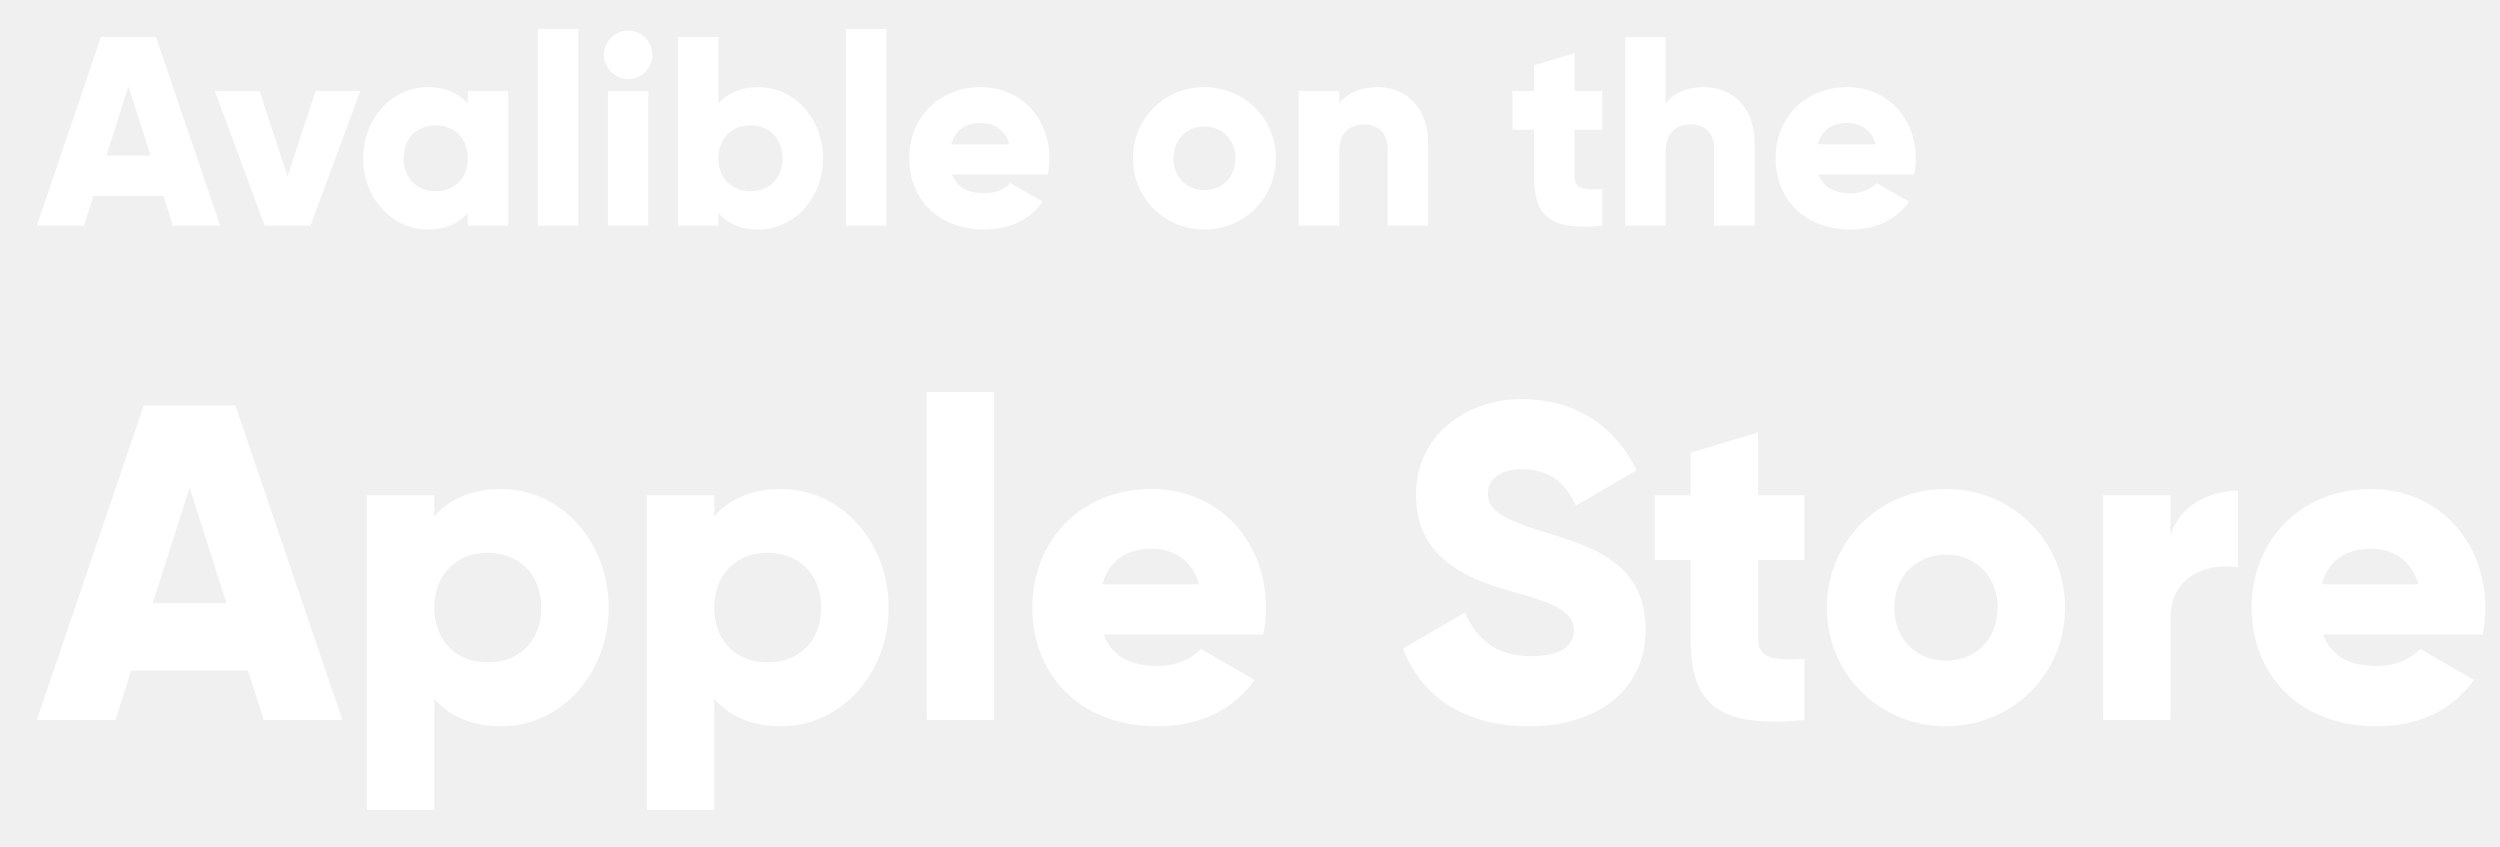
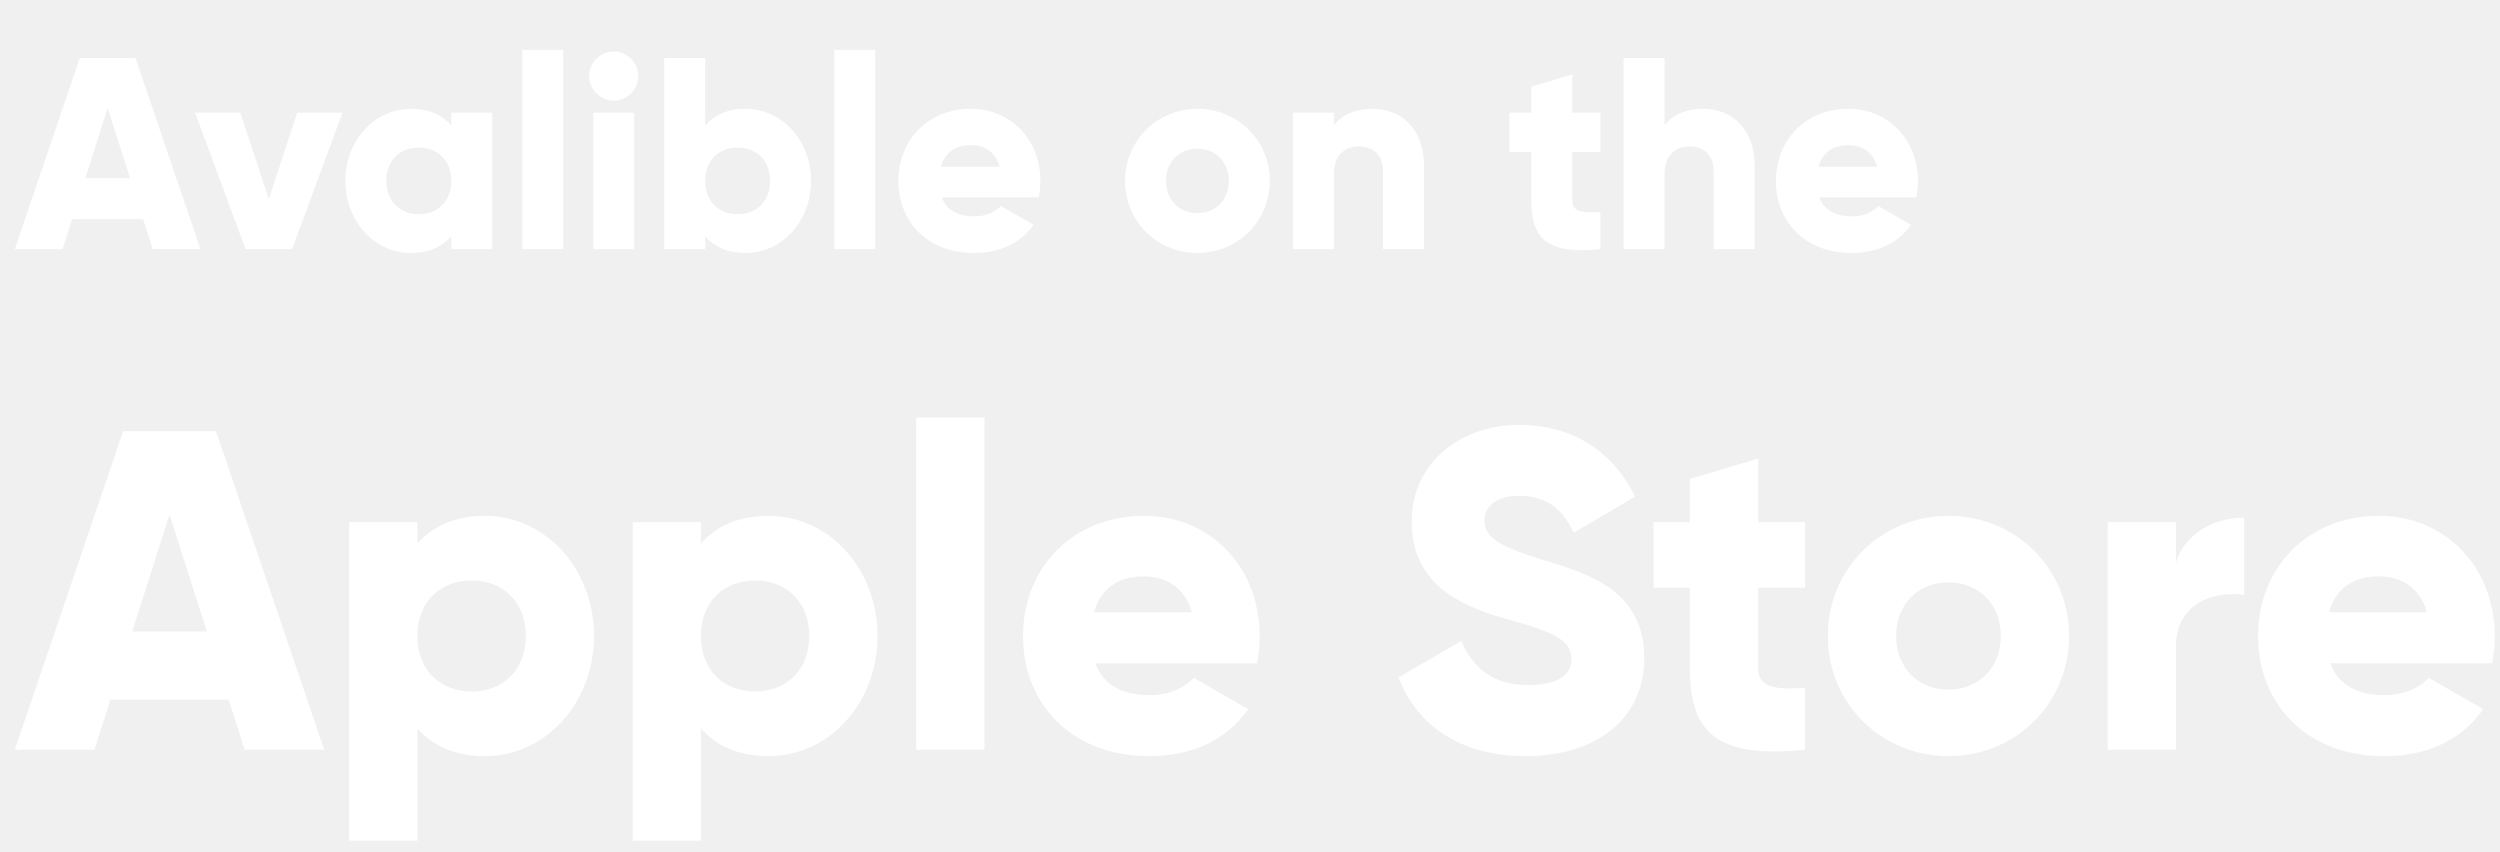
- <svg xmlns="http://www.w3.org/2000/svg" width="62" height="21" viewBox="0 0 62 21" fill="none">
-   <path d="M4.289 5.597H5.459L3.868 0.917H2.504L0.913 5.597H2.083L2.317 4.862H4.055L4.289 5.597ZM2.638 3.859L3.186 2.141L3.734 3.859H2.638Z" fill="white" />
-   <path d="M7.827 2.255L7.132 4.374L6.436 2.255H5.327L6.563 5.597H7.7L8.937 2.255H7.827Z" fill="white" />
-   <path d="M11.601 2.255V2.569C11.38 2.315 11.053 2.161 10.605 2.161C9.729 2.161 9.007 2.93 9.007 3.926C9.007 4.922 9.729 5.691 10.605 5.691C11.053 5.691 11.38 5.537 11.601 5.283V5.597H12.604V2.255H11.601ZM10.806 4.742C10.344 4.742 10.01 4.427 10.01 3.926C10.01 3.425 10.344 3.11 10.806 3.11C11.267 3.11 11.601 3.425 11.601 3.926C11.601 4.427 11.267 4.742 10.806 4.742Z" fill="white" />
-   <path d="M13.34 5.597H14.343V0.717H13.34V5.597Z" fill="white" />
-   <path d="M15.578 1.96C15.905 1.96 16.18 1.686 16.18 1.359C16.18 1.031 15.905 0.757 15.578 0.757C15.25 0.757 14.976 1.031 14.976 1.359C14.976 1.686 15.25 1.96 15.578 1.96ZM15.076 5.597H16.079V2.255H15.076V5.597Z" fill="white" />
-   <path d="M18.812 2.161C18.364 2.161 18.037 2.315 17.816 2.569V0.917H16.813V5.597H17.816V5.283C18.037 5.537 18.364 5.691 18.812 5.691C19.688 5.691 20.41 4.922 20.41 3.926C20.41 2.93 19.688 2.161 18.812 2.161ZM18.612 4.742C18.15 4.742 17.816 4.427 17.816 3.926C17.816 3.425 18.15 3.11 18.612 3.11C19.073 3.11 19.407 3.425 19.407 3.926C19.407 4.427 19.073 4.742 18.612 4.742Z" fill="white" />
-   <path d="M20.979 5.597H21.982V0.717H20.979V5.597Z" fill="white" />
-   <path d="M23.611 4.327H25.985C26.012 4.2 26.025 4.066 26.025 3.926C26.025 2.916 25.303 2.161 24.327 2.161C23.27 2.161 22.548 2.93 22.548 3.926C22.548 4.922 23.257 5.691 24.4 5.691C25.035 5.691 25.53 5.457 25.858 5.002L25.055 4.541C24.922 4.688 24.688 4.795 24.414 4.795C24.046 4.795 23.738 4.675 23.611 4.327ZM23.591 3.578C23.685 3.237 23.939 3.05 24.32 3.05C24.621 3.05 24.922 3.191 25.029 3.578H23.591Z" fill="white" />
-   <path d="M29.87 5.691C30.852 5.691 31.641 4.922 31.641 3.926C31.641 2.93 30.852 2.161 29.87 2.161C28.887 2.161 28.098 2.93 28.098 3.926C28.098 4.922 28.887 5.691 29.87 5.691ZM29.87 4.715C29.435 4.715 29.101 4.401 29.101 3.926C29.101 3.451 29.435 3.137 29.87 3.137C30.304 3.137 30.639 3.451 30.639 3.926C30.639 4.401 30.304 4.715 29.87 4.715Z" fill="white" />
-   <path d="M34.167 2.161C33.726 2.161 33.392 2.321 33.212 2.569V2.255H32.209V5.597H33.212V3.772C33.212 3.297 33.465 3.084 33.833 3.084C34.154 3.084 34.415 3.277 34.415 3.692V5.597H35.418V3.545C35.418 2.642 34.843 2.161 34.167 2.161Z" fill="white" />
-   <path d="M39.737 3.217V2.255H39.048V1.319L38.045 1.619V2.255H37.51V3.217H38.045V4.401C38.045 5.337 38.426 5.731 39.737 5.597V4.688C39.295 4.715 39.048 4.688 39.048 4.401V3.217H39.737Z" fill="white" />
-   <path d="M42.264 2.161C41.822 2.161 41.488 2.321 41.307 2.569V0.917H40.305V5.597H41.307V3.772C41.307 3.297 41.562 3.084 41.929 3.084C42.25 3.084 42.511 3.277 42.511 3.692V5.597H43.514V3.545C43.514 2.642 42.939 2.161 42.264 2.161Z" fill="white" />
-   <path d="M45.098 4.327H47.472C47.498 4.2 47.512 4.066 47.512 3.926C47.512 2.916 46.79 2.161 45.814 2.161C44.757 2.161 44.035 2.93 44.035 3.926C44.035 4.922 44.744 5.691 45.887 5.691C46.522 5.691 47.017 5.457 47.345 5.002L46.542 4.541C46.409 4.688 46.175 4.795 45.901 4.795C45.533 4.795 45.225 4.675 45.098 4.327ZM45.078 3.578C45.172 3.237 45.426 3.05 45.807 3.05C46.108 3.05 46.409 3.191 46.516 3.578H45.078Z" fill="white" />
-   <path d="M6.54 17.855H8.49L5.838 10.055H3.565L0.913 17.855H2.863L3.253 16.629H6.15L6.54 17.855ZM3.788 14.957L4.702 12.094L5.615 14.957H3.788Z" fill="white" />
-   <path d="M12.431 12.127C11.685 12.127 11.139 12.383 10.771 12.807V12.283H9.099V20.083H10.771V17.331C11.139 17.754 11.685 18.011 12.431 18.011C13.891 18.011 15.094 16.729 15.094 15.069C15.094 13.409 13.891 12.127 12.431 12.127ZM12.097 16.428C11.328 16.428 10.771 15.905 10.771 15.069C10.771 14.233 11.328 13.709 12.097 13.709C12.866 13.709 13.423 14.233 13.423 15.069C13.423 15.905 12.866 16.428 12.097 16.428Z" fill="white" />
-   <path d="M19.374 12.127C18.627 12.127 18.081 12.383 17.713 12.807V12.283H16.042V20.083H17.713V17.331C18.081 17.754 18.627 18.011 19.374 18.011C20.833 18.011 22.037 16.729 22.037 15.069C22.037 13.409 20.833 12.127 19.374 12.127ZM19.039 16.428C18.27 16.428 17.713 15.905 17.713 15.069C17.713 14.233 18.27 13.709 19.039 13.709C19.808 13.709 20.365 14.233 20.365 15.069C20.365 15.905 19.808 16.428 19.039 16.428Z" fill="white" />
-   <path d="M22.985 17.855H24.656V9.72H22.985V17.855Z" fill="white" />
-   <path d="M27.372 15.737H31.328C31.372 15.526 31.395 15.303 31.395 15.069C31.395 13.386 30.191 12.127 28.564 12.127C26.804 12.127 25.601 13.409 25.601 15.069C25.601 16.729 26.782 18.011 28.687 18.011C29.746 18.011 30.57 17.62 31.116 16.863L29.779 16.094C29.556 16.339 29.166 16.517 28.709 16.517C28.096 16.517 27.584 16.317 27.372 15.737ZM27.339 14.489C27.495 13.921 27.918 13.609 28.553 13.609C29.055 13.609 29.556 13.843 29.735 14.489H27.339Z" fill="white" />
-   <path d="M37.914 18.011C39.608 18.011 40.811 17.119 40.811 15.615C40.811 13.966 39.485 13.553 38.304 13.197C37.09 12.829 36.9 12.584 36.9 12.227C36.9 11.915 37.179 11.637 37.736 11.637C38.449 11.637 38.817 11.982 39.084 12.539L40.589 11.659C40.02 10.511 39.017 9.899 37.736 9.899C36.388 9.899 35.117 10.768 35.117 12.272C35.117 13.765 36.254 14.322 37.413 14.645C38.583 14.969 39.029 15.158 39.029 15.637C39.029 15.938 38.817 16.272 37.97 16.272C37.09 16.272 36.611 15.838 36.332 15.191L34.794 16.083C35.229 17.23 36.276 18.011 37.914 18.011Z" fill="white" />
-   <path d="M44.748 13.888V12.283H43.6V10.723L41.929 11.225V12.283H41.038V13.888H41.929V15.86C41.929 17.42 42.564 18.077 44.748 17.855V16.339C44.013 16.384 43.6 16.339 43.6 15.86V13.888H44.748Z" fill="white" />
-   <path d="M48.26 18.011C49.898 18.011 51.213 16.729 51.213 15.069C51.213 13.409 49.898 12.127 48.26 12.127C46.622 12.127 45.307 13.409 45.307 15.069C45.307 16.729 46.622 18.011 48.26 18.011ZM48.26 16.384C47.536 16.384 46.979 15.86 46.979 15.069C46.979 14.278 47.536 13.754 48.26 13.754C48.984 13.754 49.541 14.278 49.541 15.069C49.541 15.86 48.984 16.384 48.26 16.384Z" fill="white" />
-   <path d="M53.83 13.275V12.283H52.158V17.855H53.83V15.336C53.83 14.233 54.81 13.954 55.501 14.066V12.172C54.799 12.172 54.053 12.528 53.83 13.275Z" fill="white" />
-   <path d="M57.612 15.737H61.568C61.613 15.526 61.635 15.303 61.635 15.069C61.635 13.386 60.431 12.127 58.805 12.127C57.044 12.127 55.841 13.409 55.841 15.069C55.841 16.729 57.022 18.011 58.927 18.011C59.986 18.011 60.81 17.62 61.356 16.863L60.019 16.094C59.796 16.339 59.406 16.517 58.95 16.517C58.337 16.517 57.824 16.317 57.612 15.737ZM57.579 14.489C57.735 13.921 58.158 13.609 58.794 13.609C59.295 13.609 59.796 13.843 59.975 14.489H57.579Z" fill="white" />
+ <svg xmlns="http://www.w3.org/2000/svg" width="47" height="16" viewBox="0 0 47 16" fill="none">
+   <path d="M2.871 4.684H3.769L2.547 1.091H1.5L0.279 4.684H1.177L1.357 4.12H2.691L2.871 4.684ZM1.603 3.35L2.024 2.03L2.445 3.35H1.603Z" fill="white" />
+   <path d="M5.587 2.118L5.053 3.745L4.519 2.118H3.667L4.617 4.684H5.49L6.439 2.118H5.587Z" fill="white" />
+   <path d="M8.485 2.118V2.359C8.315 2.164 8.064 2.046 7.72 2.046C7.048 2.046 6.493 2.636 6.493 3.401C6.493 4.166 7.048 4.756 7.72 4.756C8.064 4.756 8.315 4.638 8.485 4.443V4.684H9.255V2.118H8.485ZM7.874 4.027C7.52 4.027 7.263 3.786 7.263 3.401C7.263 3.016 7.52 2.775 7.874 2.775C8.228 2.775 8.485 3.016 8.485 3.401C8.485 3.786 8.228 4.027 7.874 4.027Z" fill="white" />
+   <path d="M9.82 4.684H10.59V0.937H9.82V4.684Z" fill="white" />
+   <path d="M11.538 1.892C11.79 1.892 12 1.681 12 1.43C12 1.178 11.79 0.968 11.538 0.968C11.287 0.968 11.076 1.178 11.076 1.43C11.076 1.681 11.287 1.892 11.538 1.892ZM11.153 4.684H11.923V2.118H11.153V4.684Z" fill="white" />
+   <path d="M14.021 2.046C13.678 2.046 13.426 2.164 13.257 2.359V1.091H12.487V4.684H13.257V4.443C13.426 4.638 13.678 4.756 14.021 4.756C14.694 4.756 15.248 4.166 15.248 3.401C15.248 2.636 14.694 2.046 14.021 2.046ZM13.867 4.027C13.513 4.027 13.257 3.786 13.257 3.401C13.257 3.016 13.513 2.775 13.867 2.775C14.222 2.775 14.478 3.016 14.478 3.401C14.478 3.786 14.222 4.027 13.867 4.027Z" fill="white" />
+   <path d="M15.685 4.684H16.455V0.937H15.685V4.684Z" fill="white" />
+   <path d="M17.706 3.709H19.528C19.549 3.611 19.559 3.509 19.559 3.401C19.559 2.626 19.005 2.046 18.255 2.046C17.444 2.046 16.89 2.636 16.89 3.401C16.89 4.166 17.434 4.756 18.312 4.756C18.799 4.756 19.179 4.576 19.431 4.227L18.815 3.873C18.712 3.986 18.533 4.068 18.322 4.068C18.04 4.068 17.804 3.976 17.706 3.709ZM17.691 3.134C17.763 2.872 17.958 2.728 18.25 2.728C18.481 2.728 18.712 2.836 18.794 3.134H17.691Z" fill="white" />
+   <path d="M22.511 4.756C23.266 4.756 23.872 4.166 23.872 3.401C23.872 2.636 23.266 2.046 22.511 2.046C21.757 2.046 21.151 2.636 21.151 3.401C21.151 4.166 21.757 4.756 22.511 4.756ZM22.511 4.007C22.177 4.007 21.921 3.765 21.921 3.401C21.921 3.037 22.177 2.795 22.511 2.795C22.845 2.795 23.102 3.037 23.102 3.401C23.102 3.765 22.845 4.007 22.511 4.007Z" fill="white" />
+   <path d="M25.811 2.046C25.472 2.046 25.216 2.169 25.077 2.359V2.118H24.307V4.684H25.077V3.283C25.077 2.918 25.272 2.754 25.554 2.754C25.801 2.754 26.001 2.903 26.001 3.221V4.684H26.771V3.108C26.771 2.415 26.329 2.046 25.811 2.046Z" fill="white" />
+   <path d="M30.087 2.857V2.118H29.558V1.399L28.788 1.63V2.118H28.378V2.857H28.788V3.765C28.788 4.484 29.081 4.787 30.087 4.684V3.986C29.748 4.007 29.558 3.986 29.558 3.765V2.857H30.087Z" fill="white" />
+   <path d="M32.027 2.046C31.688 2.046 31.432 2.169 31.293 2.359V1.091H30.523V4.684H31.293V3.283C31.293 2.918 31.488 2.754 31.77 2.754C32.017 2.754 32.217 2.903 32.217 3.221V4.684H32.987V3.108C32.987 2.415 32.545 2.046 32.027 2.046Z" fill="white" />
+   <path d="M34.204 3.709H36.026C36.046 3.611 36.057 3.509 36.057 3.401C36.057 2.626 35.502 2.046 34.753 2.046C33.942 2.046 33.387 2.636 33.387 3.401C33.387 4.166 33.931 4.756 34.809 4.756C35.297 4.756 35.677 4.576 35.928 4.227L35.312 3.873C35.21 3.986 35.03 4.068 34.82 4.068C34.537 4.068 34.301 3.976 34.204 3.709ZM34.188 3.134C34.26 2.872 34.455 2.728 34.748 2.728C34.979 2.728 35.21 2.836 35.292 3.134H34.188Z" fill="white" />
+   <path d="M4.599 14.095H6.096L4.06 8.106H2.315L0.279 14.095H1.776L2.075 13.154H4.3L4.599 14.095ZM2.486 11.871L3.187 9.672L3.889 11.871H2.486Z" fill="white" />
+   <path d="M9.122 9.698C8.549 9.698 8.13 9.894 7.847 10.22V9.817H6.564V15.806H7.847V13.693C8.13 14.018 8.549 14.215 9.122 14.215C10.243 14.215 11.167 13.231 11.167 11.956C11.167 10.682 10.243 9.698 9.122 9.698ZM8.865 13C8.275 13 7.847 12.598 7.847 11.956C7.847 11.315 8.275 10.913 8.865 10.913C9.456 10.913 9.884 11.315 9.884 11.956C9.884 12.598 9.456 13 8.865 13Z" fill="white" />
+   <path d="M14.453 9.698C13.879 9.698 13.46 9.894 13.178 10.22V9.817H11.895V15.806H13.178V13.693C13.46 14.018 13.879 14.215 14.453 14.215C15.573 14.215 16.497 13.231 16.497 11.956C16.497 10.682 15.573 9.698 14.453 9.698ZM14.196 13C13.605 13 13.178 12.598 13.178 11.956C13.178 11.315 13.605 10.913 14.196 10.913C14.786 10.913 15.214 11.315 15.214 11.956C15.214 12.598 14.786 13 14.196 13Z" fill="white" />
+   <path d="M17.225 14.095H18.508V7.85H17.225V14.095Z" fill="white" />
+   <path d="M20.594 12.47H23.631C23.665 12.307 23.682 12.136 23.682 11.956C23.682 10.665 22.758 9.698 21.509 9.698C20.157 9.698 19.233 10.682 19.233 11.956C19.233 13.231 20.14 14.215 21.603 14.215C22.416 14.215 23.049 13.915 23.468 13.334L22.442 12.743C22.27 12.932 21.971 13.069 21.62 13.069C21.15 13.069 20.756 12.915 20.594 12.47ZM20.568 11.511C20.688 11.075 21.013 10.836 21.5 10.836C21.886 10.836 22.27 11.015 22.407 11.511H20.568Z" fill="white" />
+   <path d="M28.688 14.215C29.988 14.215 30.912 13.53 30.912 12.376C30.912 11.109 29.894 10.793 28.987 10.519C28.055 10.237 27.909 10.049 27.909 9.775C27.909 9.535 28.123 9.321 28.551 9.321C29.098 9.321 29.381 9.586 29.586 10.014L30.741 9.338C30.305 8.457 29.535 7.987 28.551 7.987C27.516 7.987 26.54 8.654 26.54 9.809C26.54 10.955 27.413 11.383 28.303 11.631C29.201 11.879 29.543 12.025 29.543 12.393C29.543 12.624 29.381 12.88 28.73 12.88C28.055 12.88 27.687 12.547 27.473 12.05L26.292 12.735C26.626 13.616 27.43 14.215 28.688 14.215Z" fill="white" />
+   <path d="M33.935 11.049V9.817H33.054V8.62L31.77 9.005V9.817H31.086V11.049H31.77V12.564C31.77 13.761 32.258 14.266 33.935 14.095V12.932C33.37 12.966 33.054 12.932 33.054 12.564V11.049H33.935Z" fill="white" />
+   <path d="M36.631 14.215C37.889 14.215 38.898 13.231 38.898 11.956C38.898 10.682 37.889 9.698 36.631 9.698C35.373 9.698 34.364 10.682 34.364 11.956C34.364 13.231 35.373 14.215 36.631 14.215ZM36.631 12.966C36.075 12.966 35.647 12.564 35.647 11.956C35.647 11.349 36.075 10.947 36.631 10.947C37.187 10.947 37.615 11.349 37.615 11.956C37.615 12.564 37.187 12.966 36.631 12.966Z" fill="white" />
+   <path d="M40.907 10.579V9.817H39.624V14.095H40.907V12.162C40.907 11.315 41.66 11.101 42.191 11.186V9.732C41.652 9.732 41.079 10.006 40.907 10.579Z" fill="white" />
+   <path d="M43.812 12.47H46.849C46.883 12.307 46.9 12.136 46.9 11.956C46.9 10.665 45.976 9.698 44.727 9.698C43.375 9.698 42.452 10.682 42.452 11.956C42.452 13.231 43.358 14.215 44.821 14.215C45.634 14.215 46.267 13.915 46.686 13.334L45.66 12.743C45.489 12.932 45.189 13.069 44.838 13.069C44.368 13.069 43.974 12.915 43.812 12.47ZM43.786 11.511C43.906 11.075 44.231 10.836 44.719 10.836C45.104 10.836 45.489 11.015 45.626 11.511H43.786Z" fill="white" />
</svg>
